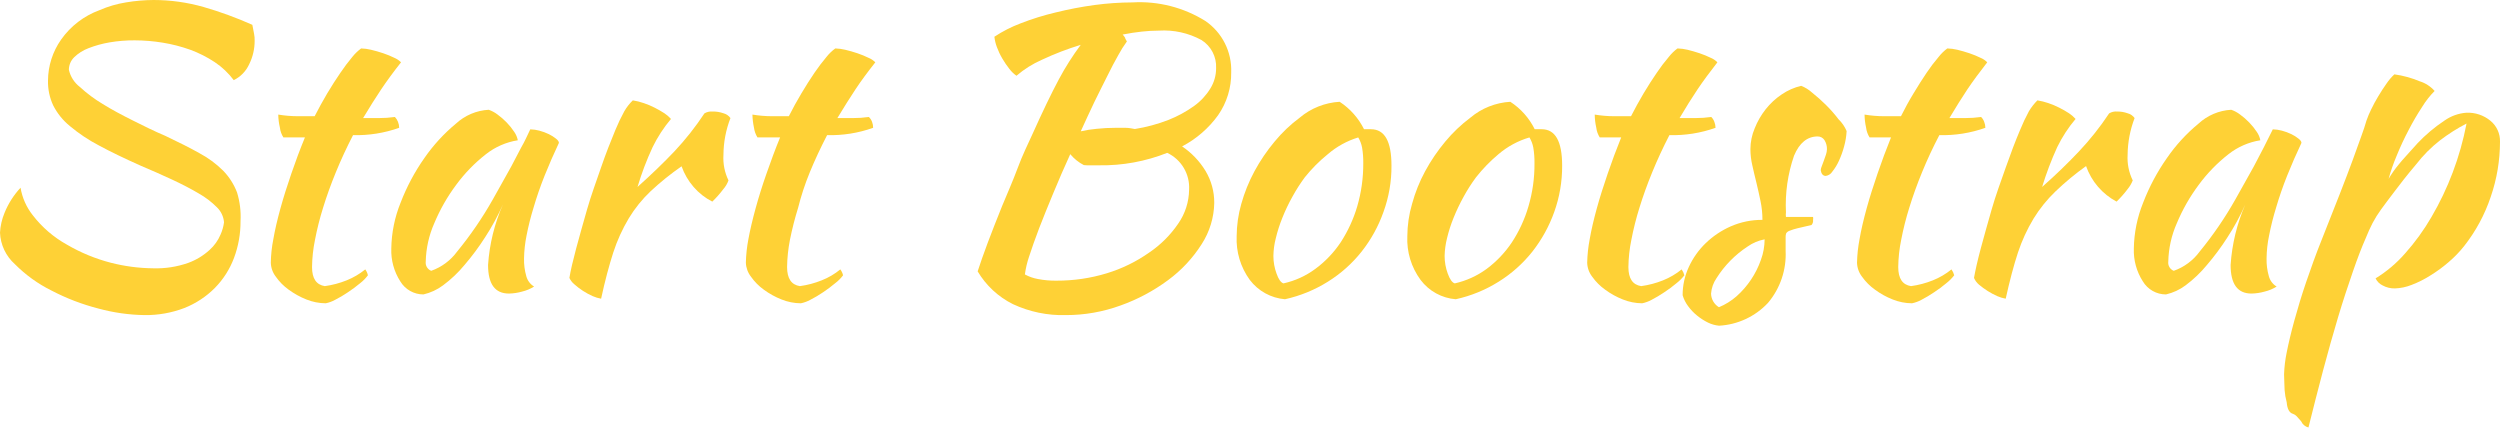
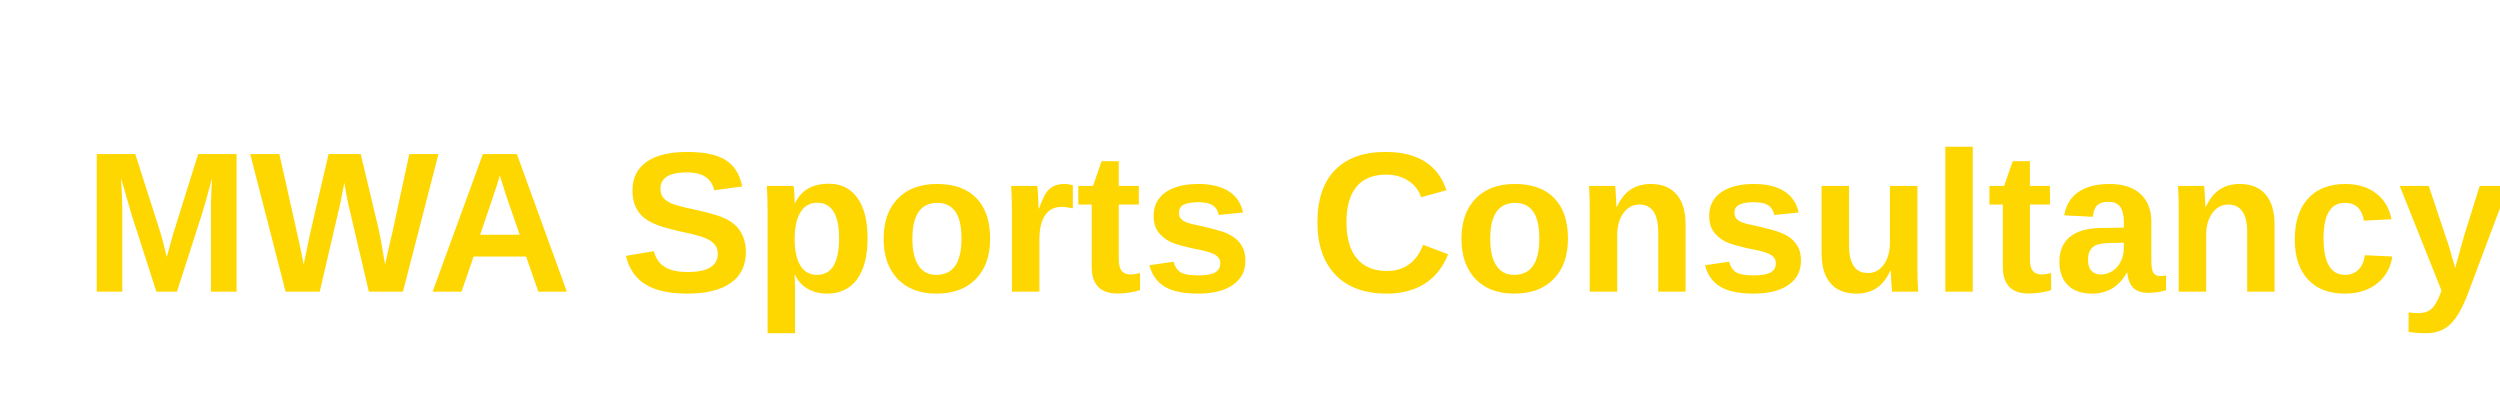
- <svg xmlns="http://www.w3.org/2000/svg" viewBox="0 0 228.66 39.08">
-   <style>.cls-1{fill:#fed136;}</style>
-   <path class="cls-1" d="M23.08,15.17c.07.4.13.68.16.83a2.66,2.66,0,0,1,.05.62,4.76,4.76,0,0,1-.51,2.18,3,3,0,0,1-1.4,1.43,7.12,7.12,0,0,0-1.73-1.64,10.8,10.8,0,0,0-2.25-1.14,14.23,14.23,0,0,0-2.53-.65,16,16,0,0,0-2.55-.21,13,13,0,0,0-2.32.19,9.91,9.91,0,0,0-1.91.53,3.79,3.79,0,0,0-1.31.83,1.61,1.61,0,0,0-.48,1.14,2.73,2.73,0,0,0,1,1.57,12.76,12.76,0,0,0,2.09,1.56c.82.51,1.74,1,2.74,1.5s2,1,3,1.42c1.2.57,2.24,1.09,3.11,1.58a9.31,9.31,0,0,1,2.16,1.59,5.83,5.83,0,0,1,1.28,2A7.5,7.5,0,0,1,22,33.12a9.43,9.43,0,0,1-.6,3.38,7.84,7.84,0,0,1-1.75,2.74,8.21,8.21,0,0,1-2.78,1.83,9.85,9.85,0,0,1-3.65.65A17,17,0,0,1,9,41.12a20,20,0,0,1-4.3-1.65,12.61,12.61,0,0,1-3.33-2.4A4.09,4.09,0,0,1,0,34.18a5.48,5.48,0,0,1,.41-1.8,7.5,7.5,0,0,1,1.47-2.31A5.49,5.49,0,0,0,3,32.59a10.14,10.14,0,0,0,3.13,2.69,15.79,15.79,0,0,0,4,1.65,16.23,16.23,0,0,0,3.87.51,8.83,8.83,0,0,0,3.23-.5,5.89,5.89,0,0,0,1.94-1.18,3.94,3.94,0,0,0,1-1.4,4,4,0,0,0,.32-1.13,2.14,2.14,0,0,0-.65-1.37,7.65,7.65,0,0,0-1.67-1.27c-.69-.41-1.5-.83-2.42-1.26s-1.88-.85-2.87-1.27c-1.48-.66-2.77-1.28-3.84-1.86a14.83,14.83,0,0,1-2.65-1.77,5.88,5.88,0,0,1-1.53-1.9,5.1,5.1,0,0,1-.47-2.26,6.57,6.57,0,0,1,1.2-3.75A7.41,7.41,0,0,1,9.1,13.83a10,10,0,0,1,2.42-.71,15.83,15.83,0,0,1,2.53-.22,16.76,16.76,0,0,1,4.57.64A34.29,34.29,0,0,1,23.08,15.17Z" transform="translate(0 -12.9)" />
-   <path class="cls-1" d="M25.92,25.47a2.16,2.16,0,0,1-.32-.9,5.75,5.75,0,0,1-.15-1.19,11.13,11.13,0,0,0,1.77.15h1.56c.36-.7.74-1.4,1.15-2.09s.82-1.32,1.21-1.89a17.57,17.57,0,0,1,1.09-1.45,4.35,4.35,0,0,1,.8-.77,4.29,4.29,0,0,1,.9.12c.37.09.74.19,1.12.32s.72.27,1,.41a1.89,1.89,0,0,1,.63.42c-.71.9-1.31,1.72-1.82,2.48s-1.06,1.64-1.65,2.62h1.44a10.58,10.58,0,0,0,1.47-.1,1.28,1.28,0,0,1,.28.44,1.5,1.5,0,0,1,.11.55,11.71,11.71,0,0,1-4.22.67c-.59,1.14-1.11,2.27-1.57,3.39s-.85,2.21-1.17,3.25a26.36,26.36,0,0,0-.74,2.94,13.17,13.17,0,0,0-.27,2.49q0,1.56,1.17,1.74a8.46,8.46,0,0,0,2-.53,6.68,6.68,0,0,0,1.7-1,1.42,1.42,0,0,1,.24.54,3.7,3.7,0,0,1-.72.73,12.51,12.51,0,0,1-1.12.83,10.47,10.47,0,0,1-1.17.69,3,3,0,0,1-.85.31,4.85,4.85,0,0,1-1.77-.35,7.38,7.38,0,0,1-1.61-.89,4.93,4.93,0,0,1-1.18-1.19,2.19,2.19,0,0,1-.46-1.29,11.94,11.94,0,0,1,.23-2.14c.15-.87.37-1.8.65-2.82s.62-2.08,1-3.19.79-2.21,1.24-3.3Z" transform="translate(0 -12.9)" />
-   <path class="cls-1" d="M48.5,24.73a3.45,3.45,0,0,1,.83.12,4.92,4.92,0,0,1,.87.32,3.48,3.48,0,0,1,.65.41q.27.21.27.39c-.47,1-.91,2-1.31,3s-.74,2-1,2.89a24.37,24.37,0,0,0-.65,2.58,11.63,11.63,0,0,0-.23,2.09,5.4,5.4,0,0,0,.21,1.64,1.58,1.58,0,0,0,.71.94,3.64,3.64,0,0,1-1.1.46,4.72,4.72,0,0,1-1.2.18c-1.28,0-1.91-.87-1.91-2.62A16.45,16.45,0,0,1,46,31.6a21.14,21.14,0,0,1-1.63,3,22.3,22.3,0,0,1-1.87,2.52A11.21,11.21,0,0,1,40.52,39a4.79,4.79,0,0,1-1.79.83,2.46,2.46,0,0,1-2.12-1.2,5.2,5.2,0,0,1-.82-3,11.6,11.6,0,0,1,.85-4.19,18.86,18.86,0,0,1,2.18-4.09,15.66,15.66,0,0,1,2.88-3.14,4.81,4.81,0,0,1,3-1.27,2.89,2.89,0,0,1,.8.43,6.43,6.43,0,0,1,.85.74,5.91,5.91,0,0,1,.69.86,2,2,0,0,1,.32.76A6.31,6.31,0,0,0,44.45,27a14.3,14.3,0,0,0-2.73,2.81,16.49,16.49,0,0,0-2,3.51,9.17,9.17,0,0,0-.78,3.5.8.8,0,0,0,.5.85,5,5,0,0,0,2.37-1.76,33.44,33.44,0,0,0,3.26-4.76l.79-1.41c.3-.52.6-1.07.91-1.63l.9-1.72C48,25.83,48.24,25.27,48.5,24.73Z" transform="translate(0 -12.9)" />
-   <path class="cls-1" d="M52.08,38.32c.11-.68.32-1.58.62-2.7s.64-2.32,1-3.58.83-2.53,1.27-3.81.89-2.42,1.31-3.43a17,17,0,0,1,.82-1.72,4.49,4.49,0,0,1,.78-1,5.82,5.82,0,0,1,1,.25,7.17,7.17,0,0,1,1,.42,10.06,10.06,0,0,1,.89.51,3,3,0,0,1,.6.52,12.47,12.47,0,0,0-1.68,2.58A26.67,26.67,0,0,0,58.31,30q1.9-1.7,3.38-3.26a26,26,0,0,0,2.74-3.47,1.24,1.24,0,0,1,.74-.17,2.8,2.8,0,0,1,1,.16,1.13,1.13,0,0,1,.64.44,9.39,9.39,0,0,0-.64,3.36,4.67,4.67,0,0,0,.46,2.34,2.52,2.52,0,0,1-.48.81,9.48,9.48,0,0,1-1,1.13A5.64,5.64,0,0,1,63.44,30a5.85,5.85,0,0,1-1.1-1.89,25,25,0,0,0-2.83,2.28,11.89,11.89,0,0,0-2,2.48A15.33,15.33,0,0,0,56.09,36c-.38,1.18-.76,2.59-1.11,4.22a3.32,3.32,0,0,1-.76-.23,6.46,6.46,0,0,1-.89-.48,6.29,6.29,0,0,1-.79-.6A1.65,1.65,0,0,1,52.08,38.32Z" transform="translate(0 -12.9)" />
-   <path class="cls-1" d="M69.28,25.47a2.31,2.31,0,0,1-.32-.9,6.42,6.42,0,0,1-.14-1.19,11.13,11.13,0,0,0,1.77.15h1.56c.35-.7.74-1.4,1.15-2.09s.81-1.32,1.2-1.89a17.48,17.48,0,0,1,1.1-1.45,4.05,4.05,0,0,1,.8-.77,4.46,4.46,0,0,1,.9.12c.37.09.74.19,1.12.32s.72.27,1,.41a1.85,1.85,0,0,1,.64.42c-.71.9-1.32,1.72-1.82,2.48s-1.06,1.64-1.65,2.62H78a10.37,10.37,0,0,0,1.47-.1,1.17,1.17,0,0,1,.29.44,1.49,1.49,0,0,1,.1.55,11.62,11.62,0,0,1-4.21.67c-.59,1.14-1.12,2.27-1.58,3.39S73.26,30.86,73,31.9a28.93,28.93,0,0,0-.75,2.94,14,14,0,0,0-.26,2.49q0,1.56,1.17,1.74a8.38,8.38,0,0,0,2-.53,6.35,6.35,0,0,0,1.7-1,1.47,1.47,0,0,1,.25.54,3.53,3.53,0,0,1-.73.73,12.33,12.33,0,0,1-1.11.83,10.47,10.47,0,0,1-1.17.69,3.1,3.1,0,0,1-.85.31,4.85,4.85,0,0,1-1.77-.35,7.16,7.16,0,0,1-1.61-.89,4.93,4.93,0,0,1-1.18-1.19,2.2,2.2,0,0,1-.47-1.29,13,13,0,0,1,.23-2.14c.16-.87.38-1.8.66-2.82s.61-2.08,1-3.19.79-2.21,1.24-3.3Z" transform="translate(0 -12.9)" />
-   <path class="cls-1" d="M112.61,19.52a6.68,6.68,0,0,1-1.2,3.92,9.49,9.49,0,0,1-3.29,2.85,7.24,7.24,0,0,1,2.14,2.24,5.61,5.61,0,0,1,.8,2.93,7.17,7.17,0,0,1-1.15,3.77,12.21,12.21,0,0,1-3.07,3.29,16.72,16.72,0,0,1-4.35,2.32,14.54,14.54,0,0,1-5,.88,10.74,10.74,0,0,1-4.84-1,7.78,7.78,0,0,1-3.23-3q.34-1.06.93-2.64c.39-1,.82-2.16,1.3-3.32s1-2.33,1.43-3.49.94-2.2,1.36-3.12c.9-2,1.7-3.67,2.41-5a24.86,24.86,0,0,1,2-3.15,26.71,26.71,0,0,0-3.54,1.36,9.33,9.33,0,0,0-2.34,1.47,2.91,2.91,0,0,1-.65-.63,8.15,8.15,0,0,1-.64-.94,6.29,6.29,0,0,1-.5-1.05,3.94,3.94,0,0,1-.23-.95,12,12,0,0,1,2.39-1.22,23.75,23.75,0,0,1,3.21-1,33.74,33.74,0,0,1,3.55-.68,26.83,26.83,0,0,1,3.49-.24,11.36,11.36,0,0,1,6.66,1.7A5.44,5.44,0,0,1,112.61,19.52ZM99.13,28a4,4,0,0,1-1.24-1c-.55,1.2-1.06,2.38-1.54,3.54s-.92,2.23-1.3,3.22-.68,1.86-.92,2.59A8.69,8.69,0,0,0,93.74,38a3.87,3.87,0,0,0,1.19.42,8.25,8.25,0,0,0,1.72.15,15.56,15.56,0,0,0,4.6-.68A13.63,13.63,0,0,0,105.11,36a9.93,9.93,0,0,0,2.65-2.64,5.53,5.53,0,0,0,1-3.11,3.51,3.51,0,0,0-2-3.37,16.2,16.2,0,0,1-6.23,1.14h-.76A3.79,3.79,0,0,1,99.13,28ZM106,15.7a14.6,14.6,0,0,0-1.57.09c-.56.06-1.14.15-1.75.27a1.33,1.33,0,0,1,.23.3c0,.1.11.21.16.33a10.77,10.77,0,0,0-.78,1.24c-.31.55-.65,1.18-1,1.9s-.77,1.51-1.19,2.39-.83,1.77-1.25,2.69a10.89,10.89,0,0,1,1.47-.23,16.47,16.47,0,0,1,1.71-.09c.31,0,.61,0,.91,0s.58.06.86.11a15.06,15.06,0,0,0,3.07-.83,10.86,10.86,0,0,0,2.35-1.28A5.48,5.48,0,0,0,110.7,21a3.51,3.51,0,0,0,.53-1.87,2.87,2.87,0,0,0-1.34-2.57A7.22,7.22,0,0,0,106,15.7Z" transform="translate(0 -12.9)" />
-   <path class="cls-1" d="M117.53,40.27a4.51,4.51,0,0,1-3.22-1.77,6.31,6.31,0,0,1-1.2-4,11,11,0,0,1,.42-2.94,14.51,14.51,0,0,1,1.21-3,16.37,16.37,0,0,1,1.84-2.71,13.15,13.15,0,0,1,2.3-2.19,6.21,6.21,0,0,1,3.65-1.45,6.4,6.4,0,0,1,2.23,2.51l.32,0,.31,0c1.26,0,1.88,1.11,1.88,3.33a12.13,12.13,0,0,1-.73,4.23,12.61,12.61,0,0,1-2,3.63,12.09,12.09,0,0,1-3.08,2.75A12.45,12.45,0,0,1,117.53,40.27Zm1.81-11.15a15.33,15.33,0,0,0-1.13,1.77,16.13,16.13,0,0,0-.92,1.93,13,13,0,0,0-.6,1.87,6.79,6.79,0,0,0-.22,1.62,4.65,4.65,0,0,0,.29,1.62c.18.52.4.82.63.89a7.68,7.68,0,0,0,2.92-1.33,9.7,9.7,0,0,0,2.31-2.42,12.49,12.49,0,0,0,1.52-3.3,13.82,13.82,0,0,0,.55-3.93,7.84,7.84,0,0,0-.11-1.45,2.8,2.8,0,0,0-.35-.92A7.71,7.71,0,0,0,121.45,27,13.82,13.82,0,0,0,119.34,29.12Z" transform="translate(0 -12.9)" />
-   <path class="cls-1" d="M133.15,40.27a4.47,4.47,0,0,1-3.22-1.77,6.25,6.25,0,0,1-1.21-4,10.62,10.62,0,0,1,.43-2.94,13.93,13.93,0,0,1,1.2-3,16.37,16.37,0,0,1,1.84-2.71,13.51,13.51,0,0,1,2.3-2.19,6.23,6.23,0,0,1,3.65-1.45,6.33,6.33,0,0,1,2.23,2.51l.32,0,.32,0c1.25,0,1.87,1.11,1.87,3.33a12.36,12.36,0,0,1-.72,4.23,12.87,12.87,0,0,1-2,3.63,12.09,12.09,0,0,1-3.08,2.75A12.39,12.39,0,0,1,133.15,40.27ZM135,29.12a15.33,15.33,0,0,0-1.13,1.77,17.83,17.83,0,0,0-.92,1.93,13,13,0,0,0-.6,1.87,7.34,7.34,0,0,0-.22,1.62,4.65,4.65,0,0,0,.29,1.62c.19.52.4.82.64.89a7.82,7.82,0,0,0,2.92-1.33,9.84,9.84,0,0,0,2.3-2.42,12.18,12.18,0,0,0,1.52-3.3,13.48,13.48,0,0,0,.55-3.93,7.84,7.84,0,0,0-.11-1.45,2.8,2.8,0,0,0-.35-.92A7.71,7.71,0,0,0,137.06,27,14.28,14.28,0,0,0,135,29.12Z" transform="translate(0 -12.9)" />
-   <path class="cls-1" d="M146.32,25.47a2.16,2.16,0,0,1-.32-.9,5.66,5.66,0,0,1-.14-1.19,10.94,10.94,0,0,0,1.77.15h1.55c.36-.7.74-1.4,1.15-2.09s.82-1.32,1.21-1.89a15.52,15.52,0,0,1,1.1-1.45,4.07,4.07,0,0,1,.79-.77,4.46,4.46,0,0,1,.91.12c.36.09.73.19,1.11.32s.72.27,1,.41a1.79,1.79,0,0,1,.63.42c-.7.9-1.31,1.72-1.82,2.48s-1.06,1.64-1.64,2.62h1.43a10.58,10.58,0,0,0,1.47-.1,1.15,1.15,0,0,1,.28.44,1.5,1.5,0,0,1,.11.55,11.67,11.67,0,0,1-4.22.67c-.59,1.14-1.11,2.27-1.57,3.39s-.85,2.21-1.17,3.25a26.36,26.36,0,0,0-.74,2.94,13.17,13.17,0,0,0-.27,2.49q0,1.56,1.17,1.74a8.46,8.46,0,0,0,2-.53,6.51,6.51,0,0,0,1.7-1,1.66,1.66,0,0,1,.25.54,4.13,4.13,0,0,1-.73.73,11.22,11.22,0,0,1-1.12.83,11.36,11.36,0,0,1-1.16.69,3.1,3.1,0,0,1-.85.31,4.85,4.85,0,0,1-1.77-.35,7.16,7.16,0,0,1-1.61-.89,5,5,0,0,1-1.19-1.19,2.19,2.19,0,0,1-.46-1.29,13,13,0,0,1,.23-2.14c.15-.87.37-1.8.65-2.82s.62-2.08,1-3.19.79-2.21,1.23-3.3Z" transform="translate(0 -12.9)" />
-   <path class="cls-1" d="M168.9,24.89a6.59,6.59,0,0,1-.23,1.4,8.34,8.34,0,0,1-.47,1.31,4.63,4.63,0,0,1-.61,1,.84.84,0,0,1-.6.39c-.26,0-.41-.2-.46-.53a1.13,1.13,0,0,1,.09-.34c.06-.15.12-.32.19-.51s.14-.38.2-.57a1.65,1.65,0,0,0,.09-.49,1.51,1.51,0,0,0-.23-.84.73.73,0,0,0-.62-.33c-.95,0-1.67.59-2.16,1.76a13.82,13.82,0,0,0-.74,5.18,1.57,1.57,0,0,0,0,.42h2.48a.85.85,0,0,1,0,.28.59.59,0,0,1-.14.46l-1.29.3a5.39,5.39,0,0,0-.73.23.59.59,0,0,0-.3.23,1,1,0,0,0-.05.33c0,.19,0,.38,0,.57s0,.42,0,.7a6.88,6.88,0,0,1-1.61,4.76,6.61,6.61,0,0,1-4.48,2.09,2.94,2.94,0,0,1-1-.28,5.19,5.19,0,0,1-1-.64,4.54,4.54,0,0,1-.83-.87,3.1,3.1,0,0,1-.5-1,6.11,6.11,0,0,1,.57-2.59,7.21,7.21,0,0,1,1.54-2.17,7.86,7.86,0,0,1,2.3-1.54,7.11,7.11,0,0,1,2.89-.59,8.42,8.42,0,0,0-.18-1.74c-.12-.57-.24-1.12-.37-1.65s-.26-1.06-.37-1.57a6.56,6.56,0,0,1-.18-1.51,4.93,4.93,0,0,1,.39-1.9,7,7,0,0,1,1-1.74,6.42,6.42,0,0,1,1.48-1.37,5.33,5.33,0,0,1,1.77-.78,3.23,3.23,0,0,1,1,.62,14.82,14.82,0,0,1,1.29,1.15,12.13,12.13,0,0,1,1.13,1.29A3.24,3.24,0,0,1,168.9,24.89ZM157.22,41a5.82,5.82,0,0,0,1.61-1,8,8,0,0,0,2.23-3.33,5.54,5.54,0,0,0,.34-1.88,4,4,0,0,0-1.56.66A9.54,9.54,0,0,0,157,38.34a2.86,2.86,0,0,0-.5,1.42A1.5,1.5,0,0,0,157.22,41Z" transform="translate(0 -12.9)" />
-   <path class="cls-1" d="M171,25.47a2.16,2.16,0,0,1-.32-.9,5.66,5.66,0,0,1-.14-1.19,10.94,10.94,0,0,0,1.77.15h1.56c.35-.7.73-1.4,1.15-2.09s.81-1.32,1.2-1.89a15.52,15.52,0,0,1,1.1-1.45,4.07,4.07,0,0,1,.79-.77,4.46,4.46,0,0,1,.91.12c.36.09.73.19,1.11.32s.72.27,1,.41a1.79,1.79,0,0,1,.63.42c-.7.9-1.31,1.72-1.82,2.48s-1.05,1.64-1.64,2.62h1.43a10.58,10.58,0,0,0,1.47-.1,1.15,1.15,0,0,1,.28.44,1.5,1.5,0,0,1,.11.55,11.66,11.66,0,0,1-4.21.67c-.6,1.14-1.12,2.27-1.58,3.39s-.85,2.21-1.17,3.25a26.36,26.36,0,0,0-.74,2.94,13.17,13.17,0,0,0-.27,2.49q0,1.56,1.17,1.74a8.46,8.46,0,0,0,2-.53,6.51,6.51,0,0,0,1.7-1,1.66,1.66,0,0,1,.25.54,4.13,4.13,0,0,1-.73.73,11.22,11.22,0,0,1-1.12.83,11.36,11.36,0,0,1-1.16.69,3.1,3.1,0,0,1-.85.31,4.85,4.85,0,0,1-1.77-.35,7.16,7.16,0,0,1-1.61-.89,5,5,0,0,1-1.19-1.19,2.19,2.19,0,0,1-.46-1.29,13,13,0,0,1,.23-2.14c.15-.87.37-1.8.65-2.82s.62-2.08,1-3.19.79-2.21,1.23-3.3Z" transform="translate(0 -12.9)" />
-   <path class="cls-1" d="M180.55,38.32c.12-.68.32-1.58.62-2.7s.64-2.32,1-3.58.83-2.53,1.28-3.81.88-2.42,1.31-3.43a17.28,17.28,0,0,1,.81-1.72,5.13,5.13,0,0,1,.78-1,6.15,6.15,0,0,1,1,.25,7.54,7.54,0,0,1,1,.42,8.8,8.8,0,0,1,.89.51,3,3,0,0,1,.6.52,12.47,12.47,0,0,0-1.68,2.58A29.42,29.42,0,0,0,186.78,30c1.28-1.13,2.4-2.22,3.38-3.26a26.08,26.08,0,0,0,2.75-3.47,1.22,1.22,0,0,1,.74-.17,2.75,2.75,0,0,1,.95.16,1.13,1.13,0,0,1,.64.44,9.61,9.61,0,0,0-.64,3.36,4.66,4.66,0,0,0,.47,2.34,3,3,0,0,1-.48.81,9.57,9.57,0,0,1-1,1.13,5.88,5.88,0,0,1-2.79-3.25A25.16,25.16,0,0,0,188,30.41a12.57,12.57,0,0,0-2,2.48A15.32,15.32,0,0,0,184.57,36c-.39,1.18-.76,2.59-1.12,4.22a3.47,3.47,0,0,1-.76-.23A7,7,0,0,1,181,38.93,1.65,1.65,0,0,1,180.55,38.32Z" transform="translate(0 -12.9)" />
-   <path class="cls-1" d="M207.88,24.73a3.45,3.45,0,0,1,.83.12,4.92,4.92,0,0,1,.87.32,3.48,3.48,0,0,1,.65.41q.27.21.27.39c-.47,1-.91,2-1.31,3s-.74,2-1,2.89a24.37,24.37,0,0,0-.65,2.58,10.79,10.79,0,0,0-.23,2.09,5.4,5.4,0,0,0,.21,1.64,1.58,1.58,0,0,0,.71.94,3.64,3.64,0,0,1-1.1.46,4.72,4.72,0,0,1-1.2.18c-1.28,0-1.91-.87-1.91-2.62a16.7,16.7,0,0,1,1.34-5.52,21.14,21.14,0,0,1-1.63,3,22.3,22.3,0,0,1-1.87,2.52A11.21,11.21,0,0,1,199.9,39a4.79,4.79,0,0,1-1.79.83,2.46,2.46,0,0,1-2.12-1.2,5.2,5.2,0,0,1-.82-3,11.6,11.6,0,0,1,.85-4.19,18.86,18.86,0,0,1,2.18-4.09,15.37,15.37,0,0,1,2.88-3.14,4.81,4.81,0,0,1,3-1.27,2.89,2.89,0,0,1,.8.43,6.43,6.43,0,0,1,.85.74,5.91,5.91,0,0,1,.69.86,2,2,0,0,1,.32.76A6.31,6.31,0,0,0,203.83,27a14.3,14.3,0,0,0-2.73,2.81,16.49,16.49,0,0,0-2,3.51,9.17,9.17,0,0,0-.78,3.5.8.8,0,0,0,.5.85,5,5,0,0,0,2.37-1.76,33.44,33.44,0,0,0,3.26-4.76l.79-1.41c.3-.52.6-1.07.91-1.63l.9-1.72C207.34,25.83,207.62,25.27,207.88,24.73Z" transform="translate(0 -12.9)" />
-   <path class="cls-1" d="M209.72,50.75c-.33-.09-.52-.45-.57-1.06a5.94,5.94,0,0,1-.19-1.1c0-.42-.05-.91-.05-1.45a11.83,11.83,0,0,1,.24-2c.17-.86.4-1.83.7-2.92s.65-2.26,1.08-3.52.89-2.54,1.41-3.84c.64-1.63,1.19-3,1.67-4.23s.86-2.23,1.18-3.1.58-1.59.78-2.16.36-1,.48-1.45a8.64,8.64,0,0,1,.42-1,13.36,13.36,0,0,1,.66-1.22c.24-.41.5-.8.76-1.17a4.92,4.92,0,0,1,.71-.83,9.44,9.44,0,0,1,2.33.64,3,3,0,0,1,1.35.88,7.92,7.92,0,0,0-1.13,1.44,23.25,23.25,0,0,0-1.24,2.12,25.29,25.29,0,0,0-1.1,2.36,17.08,17.08,0,0,0-.74,2.12,10.32,10.32,0,0,1,.92-1.31c.37-.47,1-1.12,1.73-1.95a14.22,14.22,0,0,1,2.46-2.07,4,4,0,0,1,2-.72,3.23,3.23,0,0,1,2.21.74,2.39,2.39,0,0,1,.87,1.91,15.52,15.52,0,0,1-.85,5.05,15,15,0,0,1-2.44,4.51A10.39,10.39,0,0,1,224,36.84a12.57,12.57,0,0,1-1.7,1.25,9.34,9.34,0,0,1-1.73.87,4.5,4.5,0,0,1-1.52.32,2.24,2.24,0,0,1-1.12-.27,1.36,1.36,0,0,1-.65-.65,11.69,11.69,0,0,0,2.69-2.27,20.19,20.19,0,0,0,2.42-3.34,26.61,26.61,0,0,0,1.95-4.09,27.19,27.19,0,0,0,1.26-4.46,16,16,0,0,0-2.43,1.54A12.33,12.33,0,0,0,221,27.92c-.85,1-1.52,1.87-2,2.51s-.9,1.18-1.22,1.63a10.31,10.31,0,0,0-.78,1.25c-.2.39-.42.87-.65,1.44-.33.75-.72,1.75-1.15,3s-.89,2.62-1.35,4.16-.92,3.17-1.38,4.9-.9,3.47-1.33,5.19a1,1,0,0,1-.67-.57c-.19-.21-.33-.36-.41-.46A.81.81,0,0,0,209.72,50.75Z" transform="translate(0 -12.9)" />
+ <svg xmlns="http://www.w3.org/2000/svg" width="300" height="50" viewBox="0 0 300 50">
+   <text x="10" y="35" font-family="Arial, sans-serif" font-size="24" font-weight="bold" fill="gold">MWA Sports Consultancy</text>
</svg>
